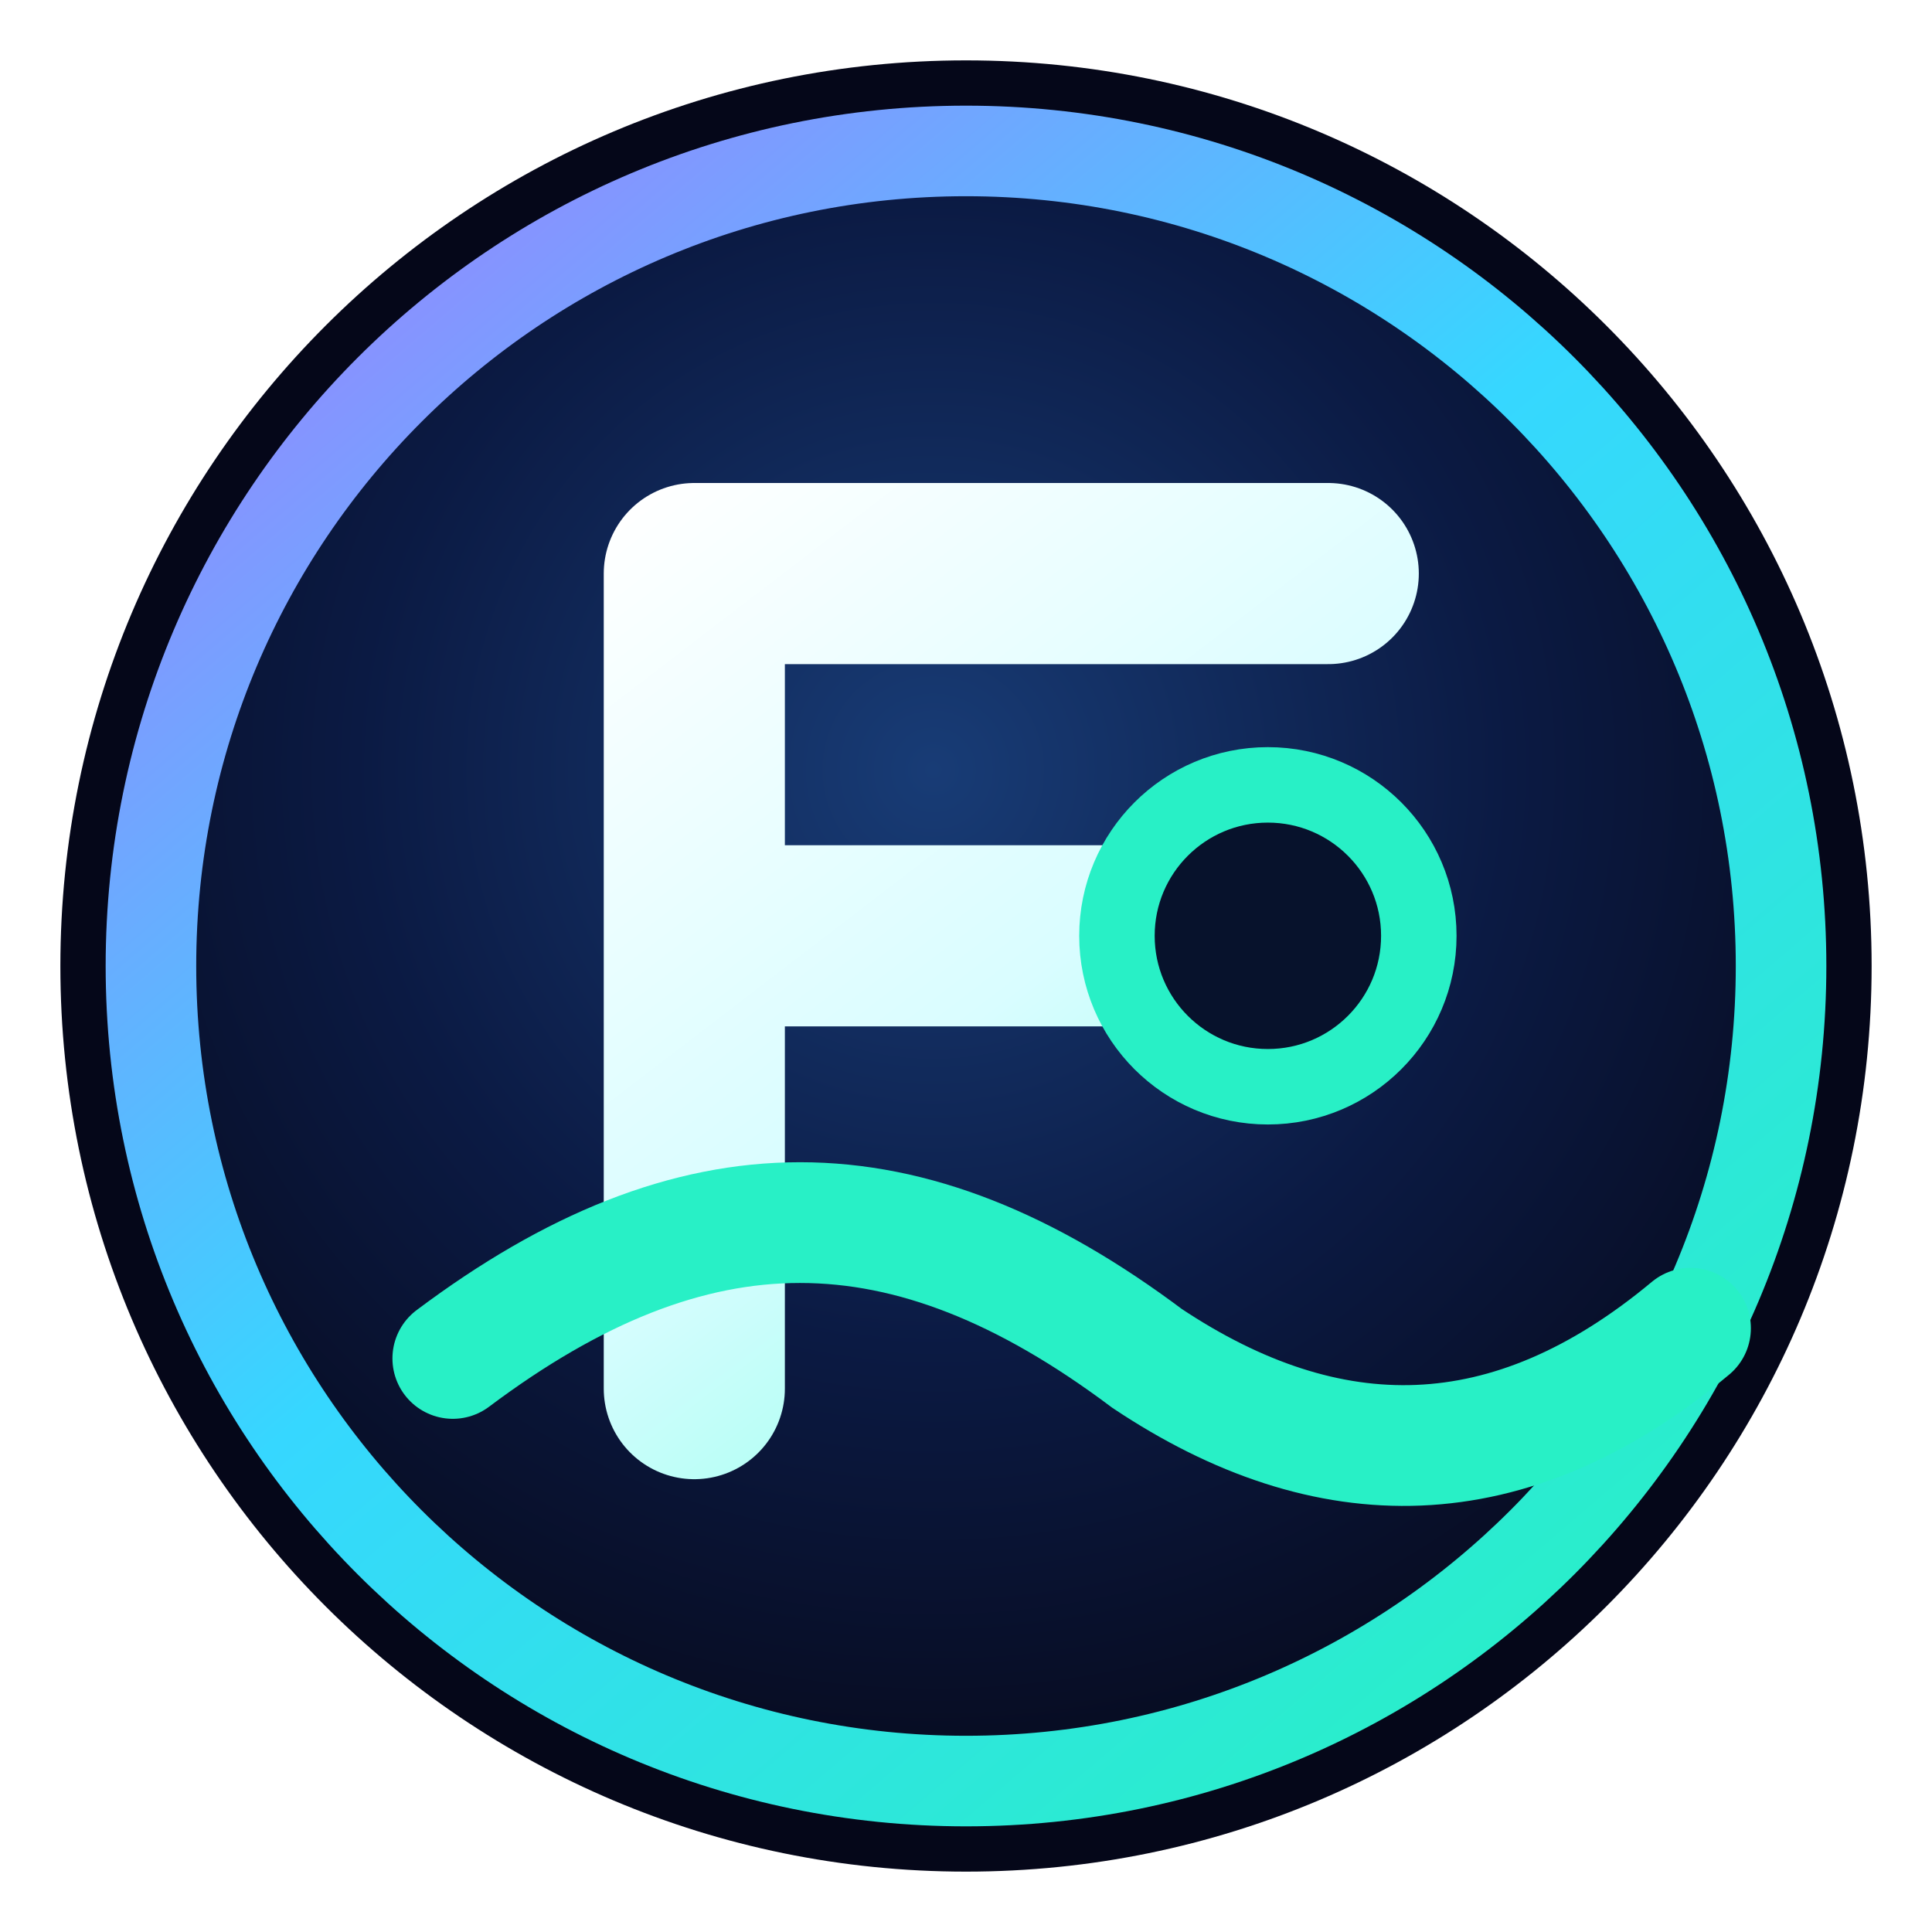
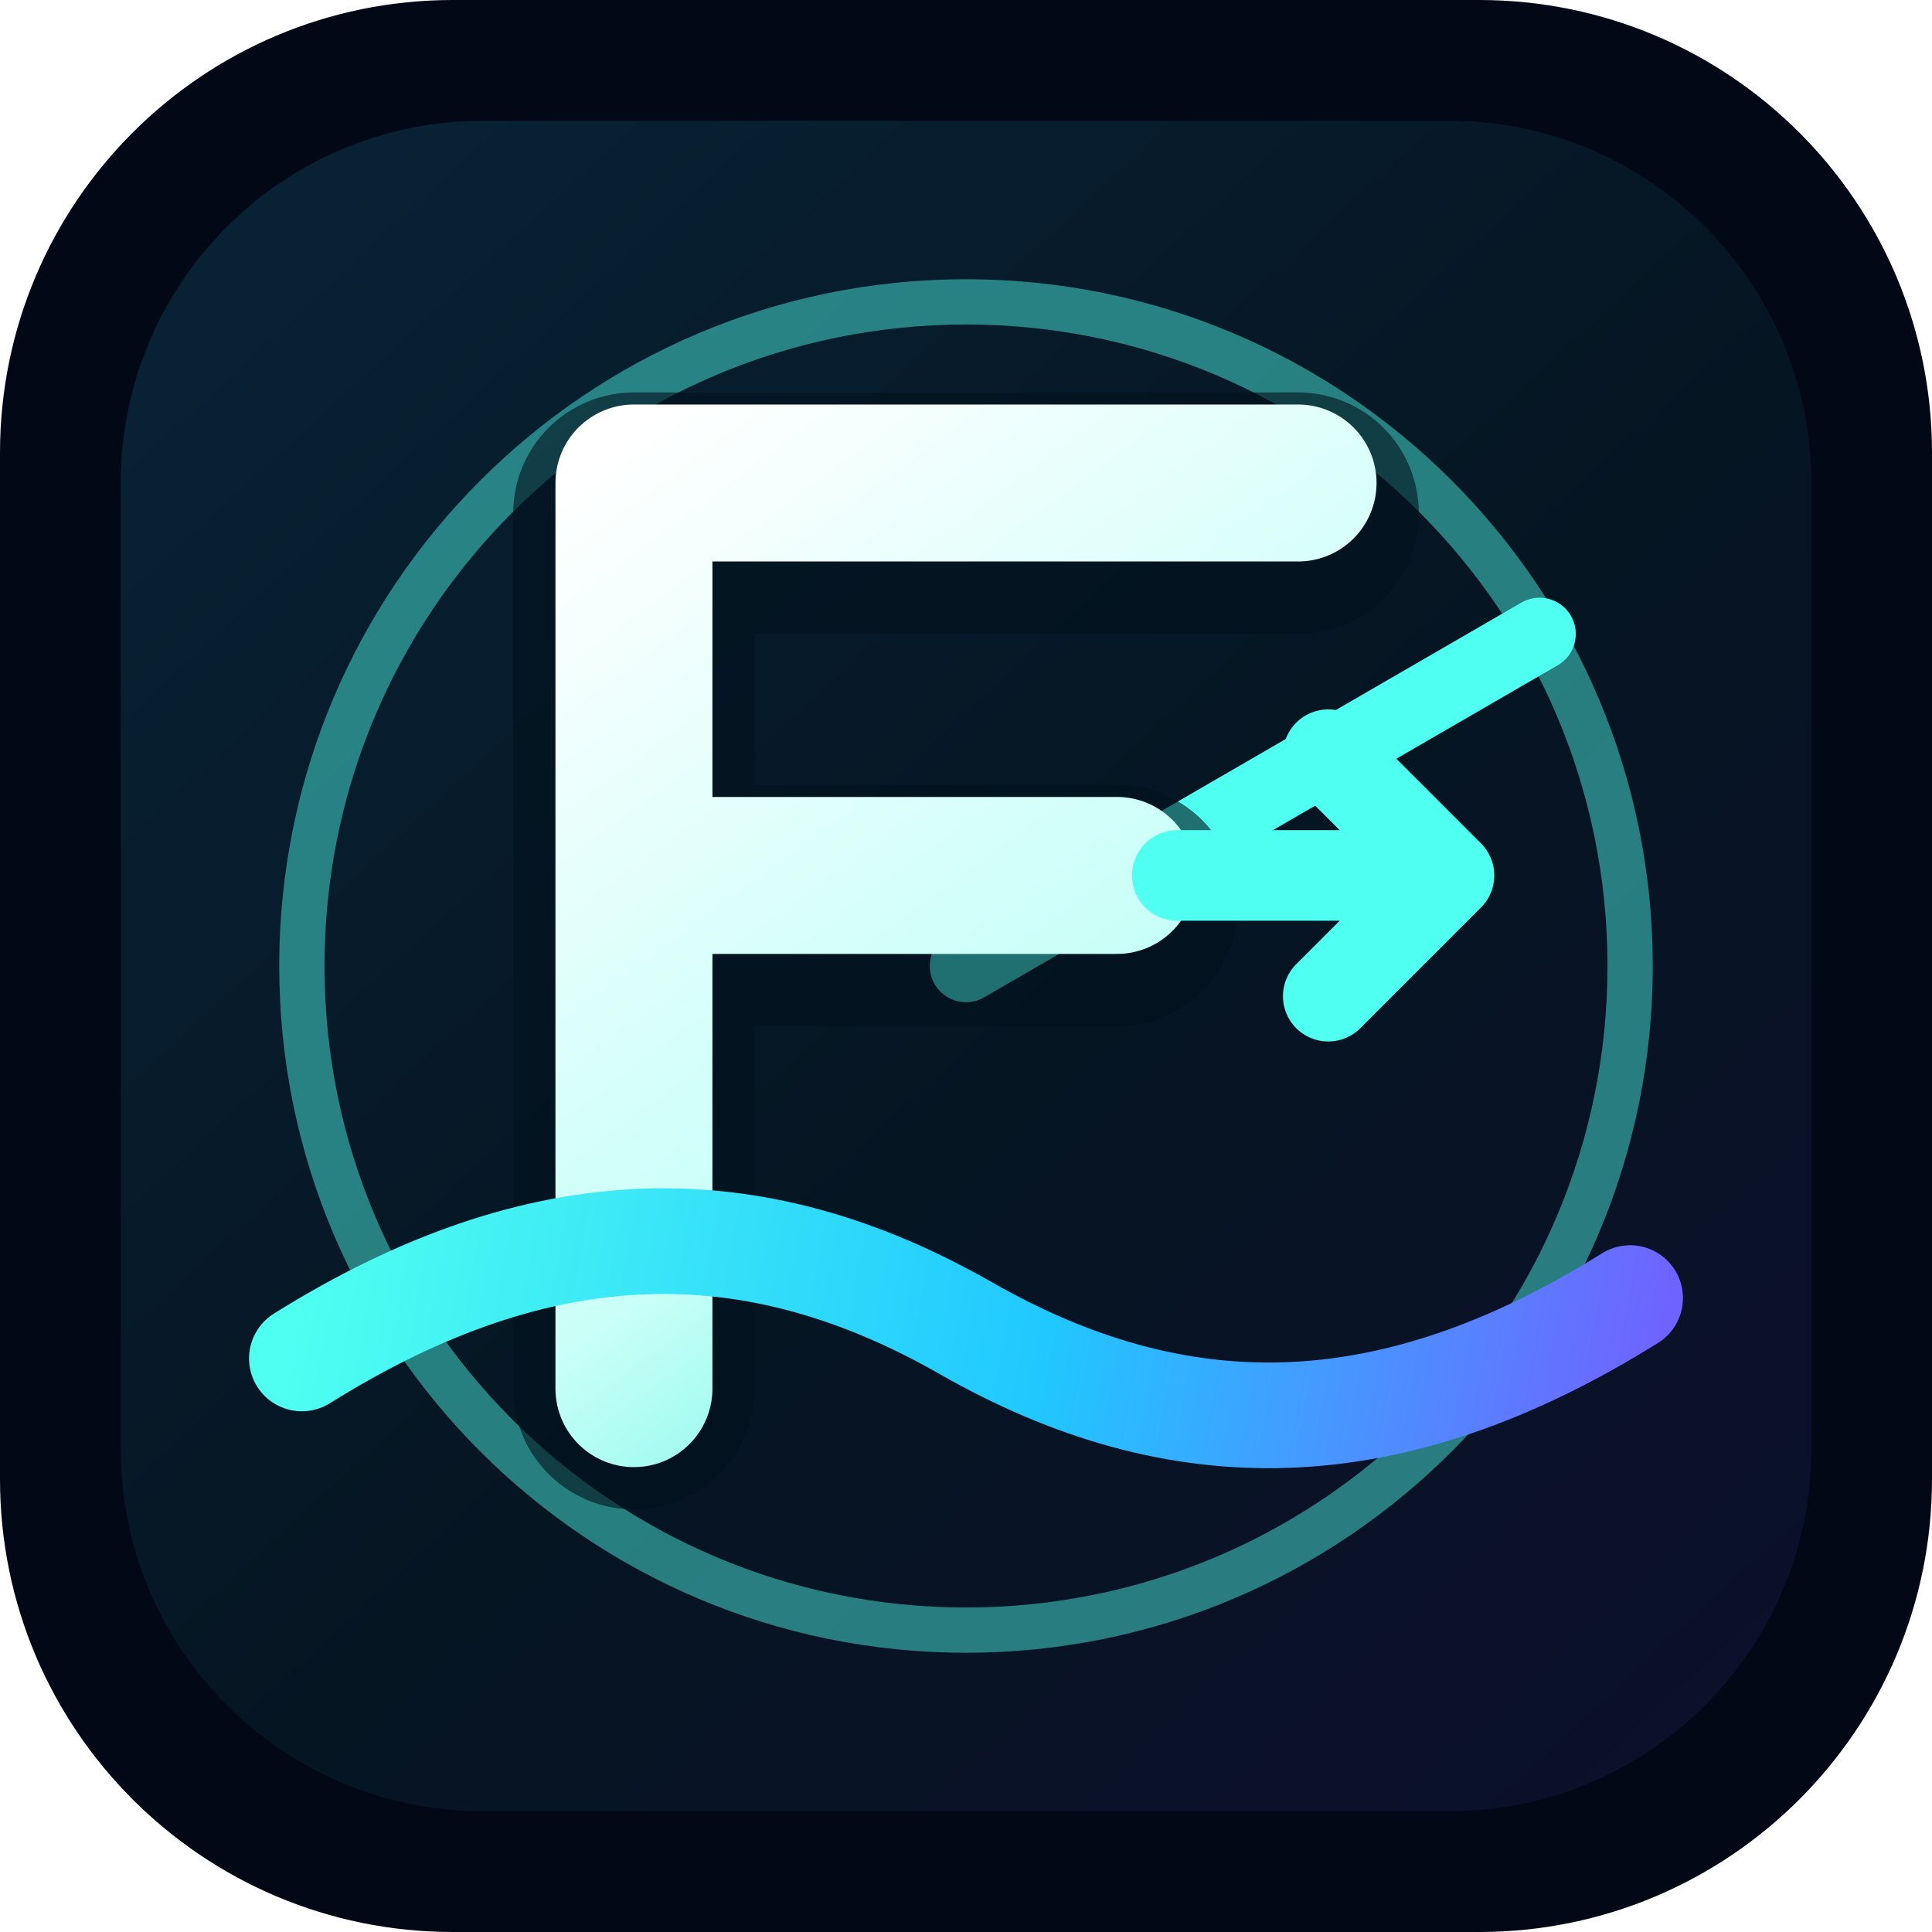
<svg xmlns="http://www.w3.org/2000/svg" viewBox="0 0 64 64" role="img" aria-label="Focusea">
  <defs>
-     <radialGradient id="bg" cx="48%" cy="38%" r="68%">
-       <stop stop-color="#183c76" />
-       <stop offset=".52" stop-color="#0b1a43" />
-       <stop offset="1" stop-color="#060818" />
-     </radialGradient>
-     <linearGradient id="ring" x1="12" y1="8" x2="53" y2="56" gradientUnits="userSpaceOnUse">
-       <stop stop-color="#8f8cff" />
-       <stop offset=".45" stop-color="#36d7ff" />
-       <stop offset="1" stop-color="#28f0c6" />
+     <linearGradient id="bg" x1="8" y1="6" x2="56" y2="58" gradientUnits="userSpaceOnUse">
+       <stop stop-color="#082235" />
+       <stop offset=".55" stop-color="#061522" />
+       <stop offset="1" stop-color="#0b102b" />
    </linearGradient>
-     <linearGradient id="mark" x1="20" y1="17" x2="43" y2="47" gradientUnits="userSpaceOnUse">
+     <linearGradient id="mark" x1="20" y1="15" x2="45" y2="49" gradientUnits="userSpaceOnUse">
      <stop stop-color="#ffffff" />
-       <stop offset=".55" stop-color="#d9fdff" />
-       <stop offset="1" stop-color="#8fffea" />
+       <stop offset=".55" stop-color="#c9fff8" />
+       <stop offset="1" stop-color="#3ff0dc" />
+     </linearGradient>
+     <linearGradient id="ocean" x1="10" y1="42" x2="54" y2="50" gradientUnits="userSpaceOnUse">
+       <stop stop-color="#4ffff0" />
+       <stop offset=".55" stop-color="#20c8ff" />
+       <stop offset="1" stop-color="#6f63ff" />
    </linearGradient>
  </defs>
-   <circle cx="32" cy="32" r="30" fill="#050719" />
-   <circle cx="32" cy="32" r="27" fill="url(#bg)" />
-   <circle cx="32" cy="32" r="27" fill="none" stroke="url(#ring)" stroke-width="3" />
-   <path d="M23 19h21M23 19v27M23 31h16" fill="none" stroke="url(#mark)" stroke-linecap="round" stroke-linejoin="round" stroke-width="6" />
-   <circle cx="42" cy="31" r="5" fill="#07122c" stroke="#28f0c6" stroke-width="2.5" />
-   <path d="M15 45c8-6 15-6 23 0 6 4 12 4 18-1" fill="none" stroke="#28f0c6" stroke-linecap="round" stroke-width="4" />
+   <rect width="64" height="64" rx="15" fill="#030817" />
+   <rect x="4" y="4" width="56" height="56" rx="12" fill="url(#bg)" />
+   <circle cx="32" cy="32" r="22" fill="none" stroke="#4ffff0" stroke-width="1.5" opacity=".45" />
+   <path d="M32 32l19-11" fill="none" stroke="#4ffff0" stroke-linecap="round" stroke-width="2.4" />
+   <path d="M21 17h22M21 17v29M21 30h16" fill="none" stroke="#02101d" stroke-linecap="round" stroke-linejoin="round" stroke-width="8" opacity=".6" />
+   <path d="M21 16h22M21 16v30M21 29h16" fill="none" stroke="url(#mark)" stroke-linecap="round" stroke-linejoin="round" stroke-width="5.2" />
+   <path d="M39 29h9l-4-4M48 29l-4 4" fill="none" stroke="#4ffff0" stroke-linecap="round" stroke-linejoin="round" stroke-width="3" />
+   <path d="M10 45c8-5 15-5 22-1 7 4 14 4 22-1" fill="none" stroke="url(#ocean)" stroke-linecap="round" stroke-width="3.5" />
</svg>
